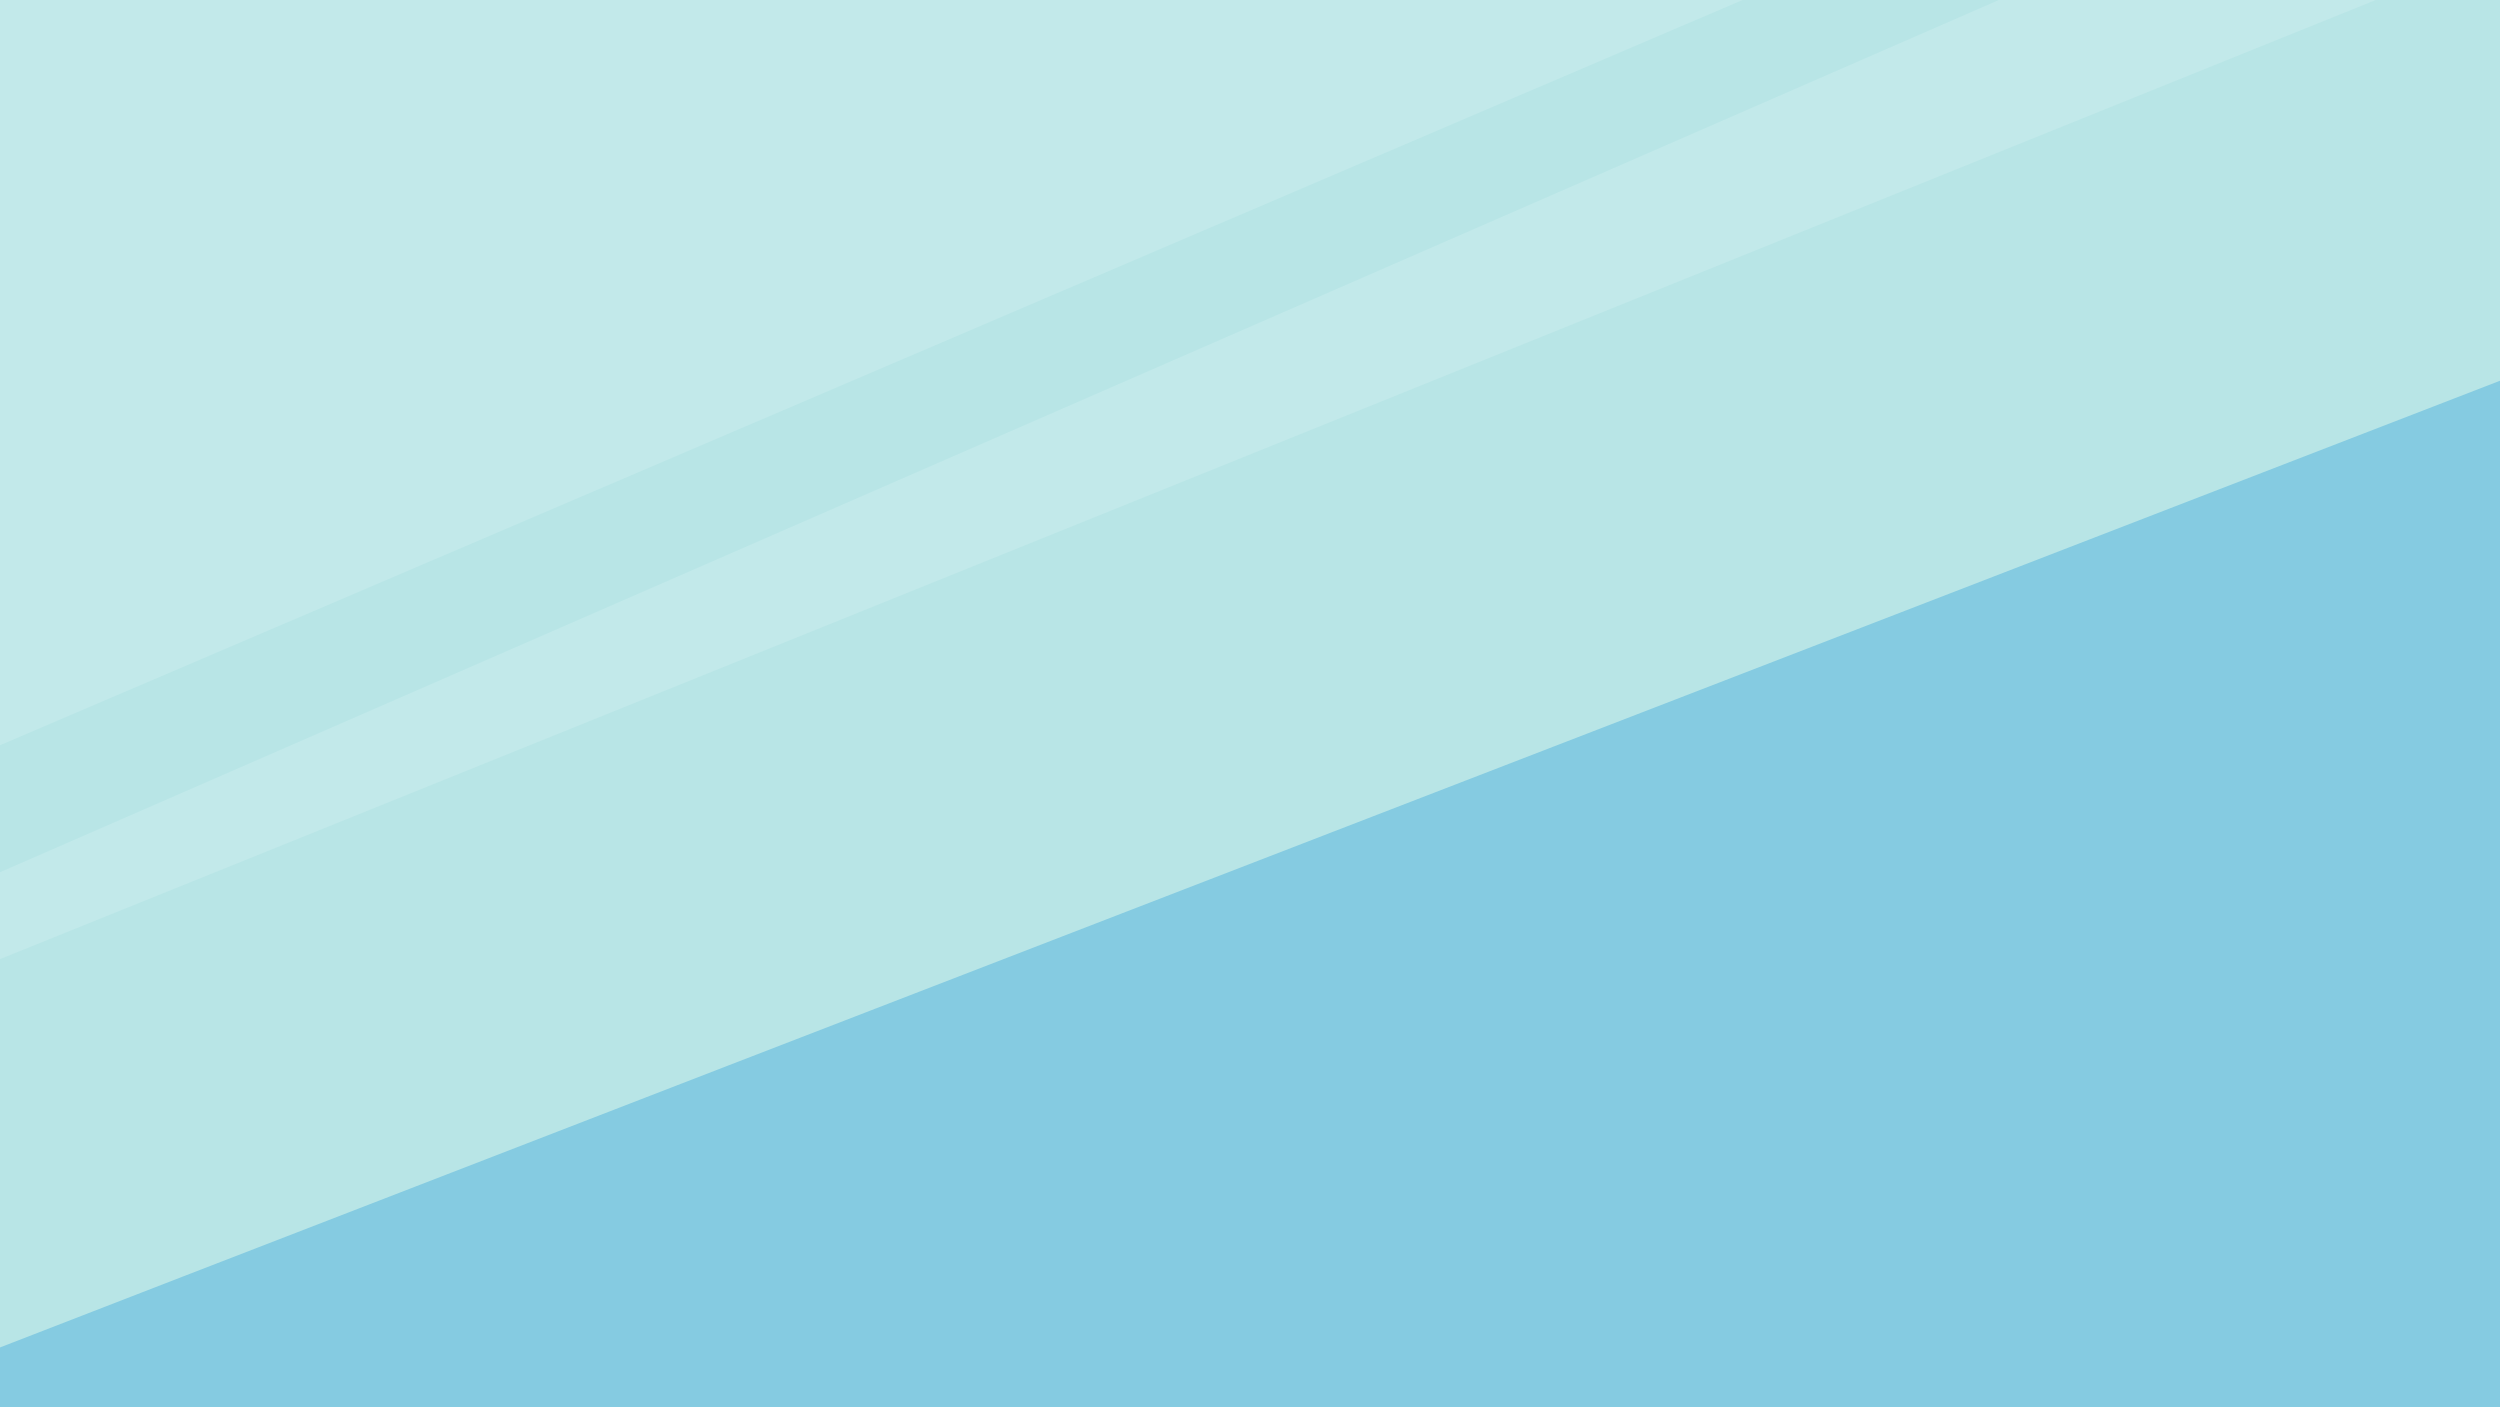
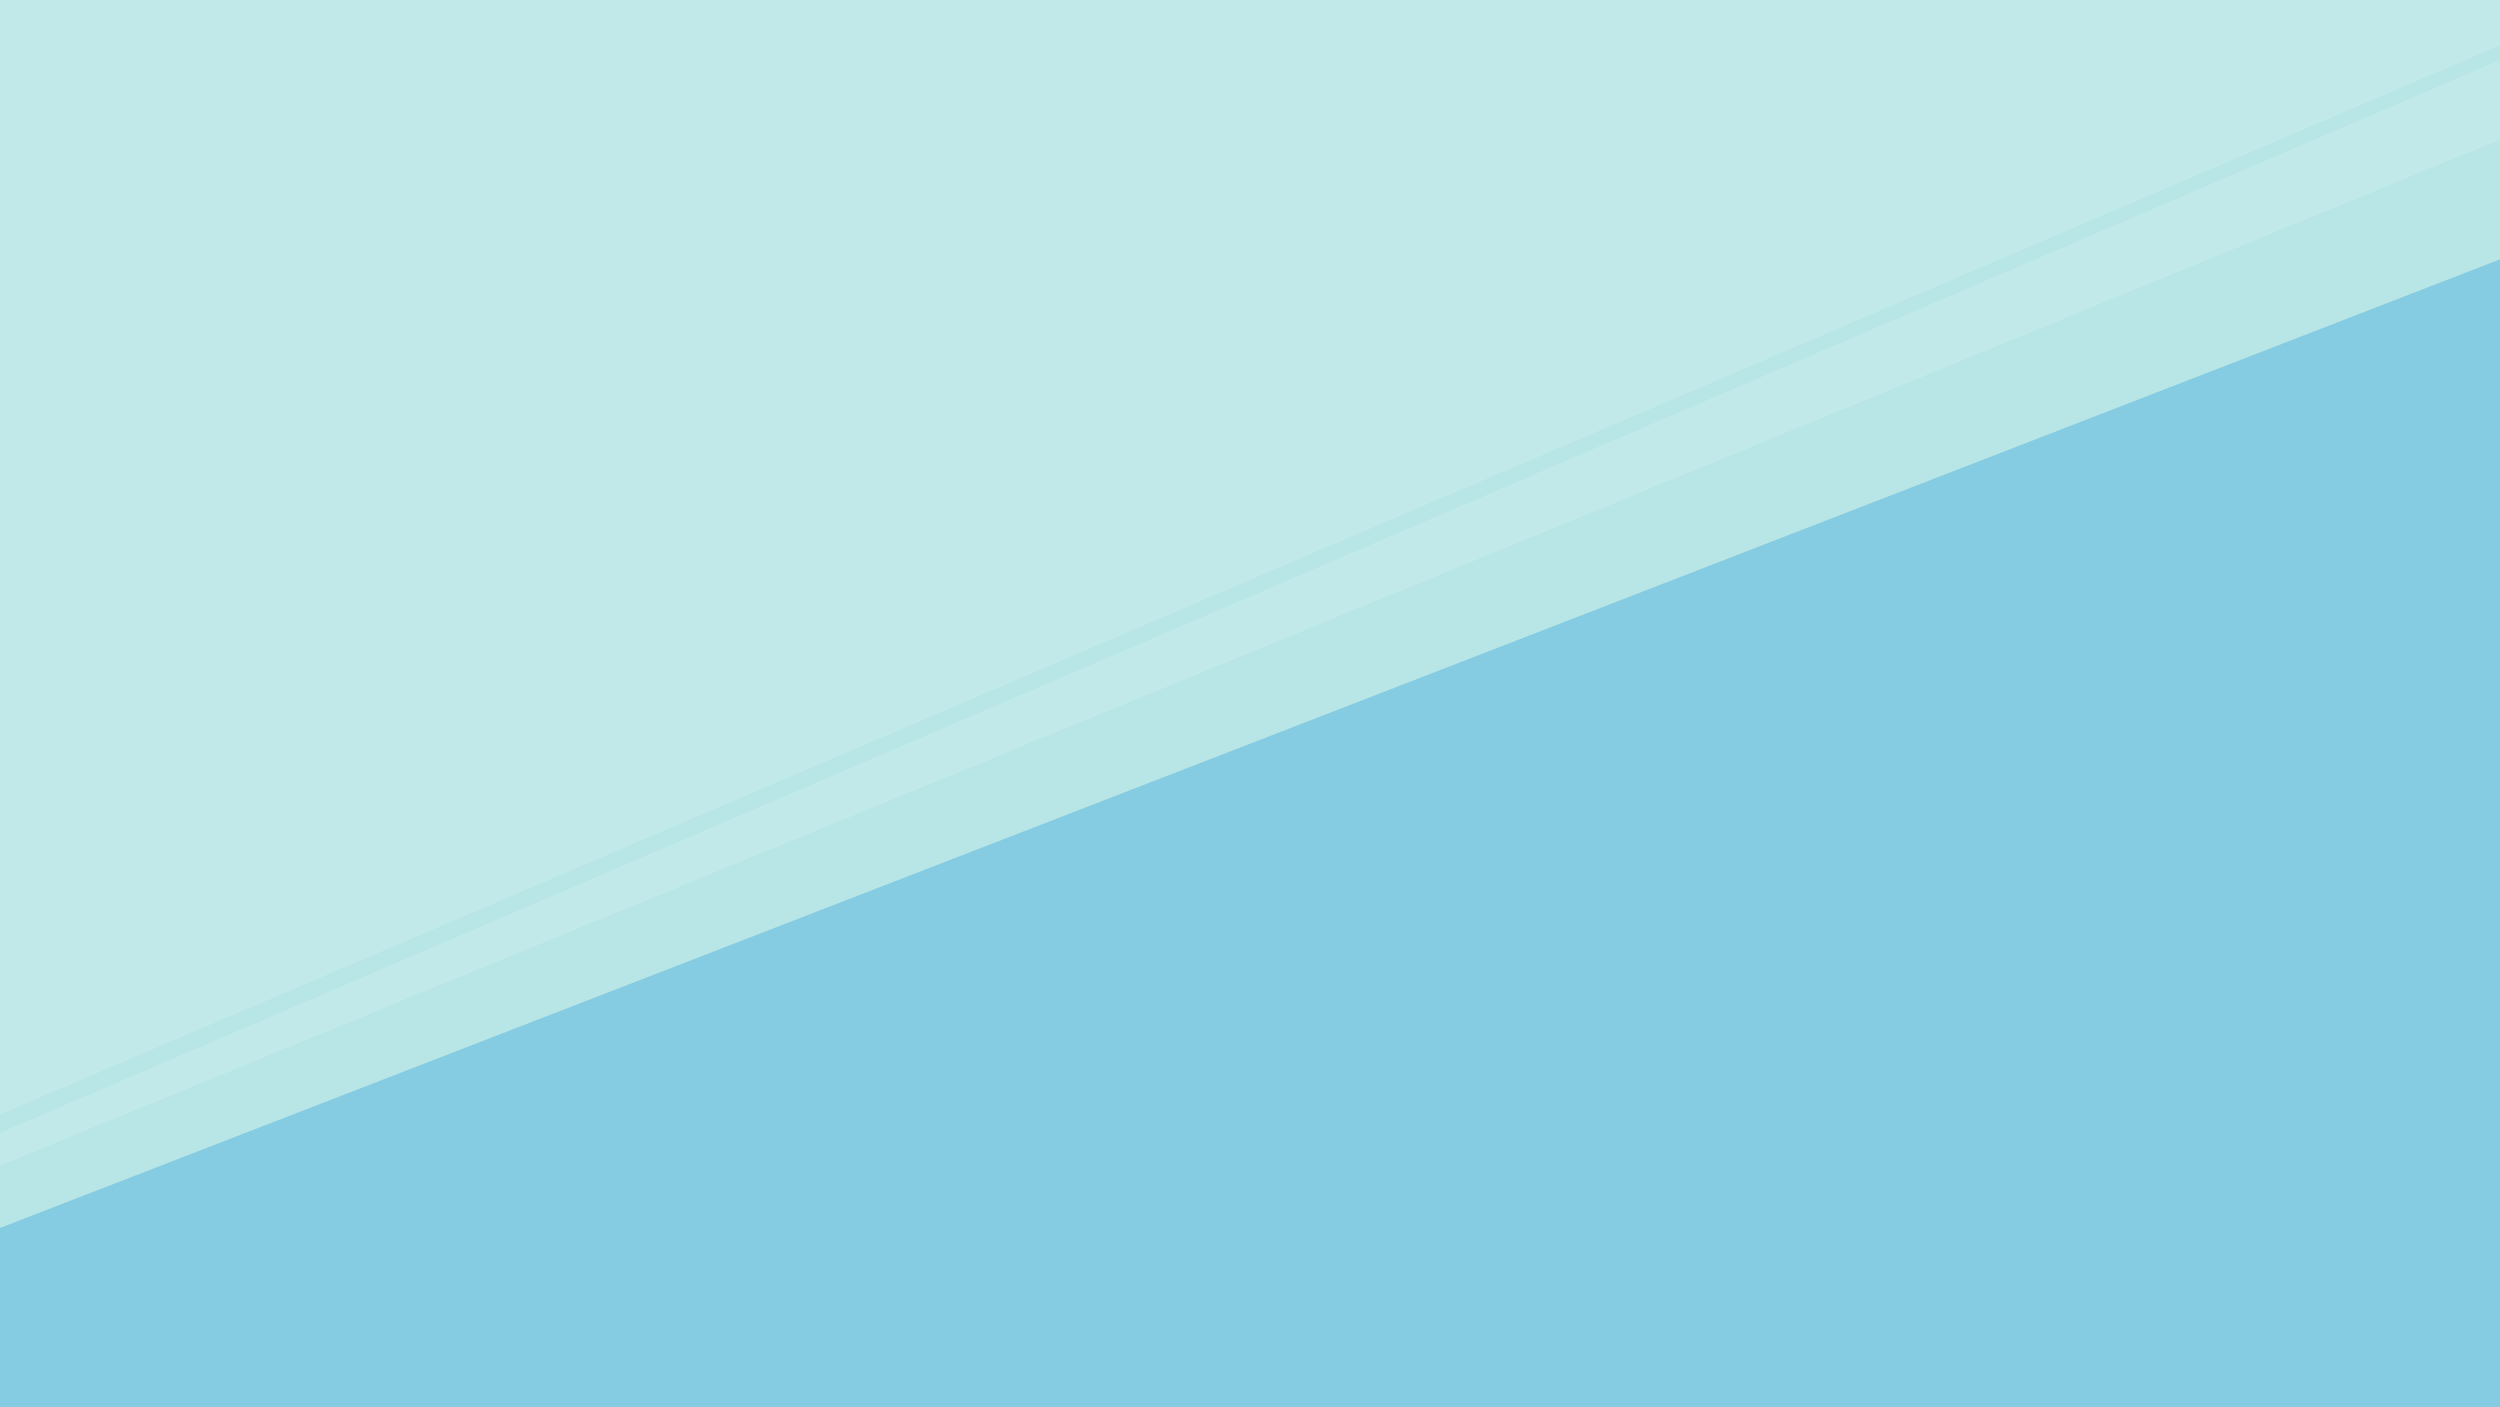
- <svg xmlns="http://www.w3.org/2000/svg" version="1.1" id="Water_base" x="0px" y="0px" viewBox="0 0 1920 1080" style="enable-background:new 0 0 1920 1080;" xml:space="preserve">
+ <svg xmlns="http://www.w3.org/2000/svg" version="1.1" id="Water_base" x="0px" y="0px" viewBox="0 0 7680 4320" style="enable-background:new 0 0 7680 4320;" xml:space="preserve">
  <style type="text/css">
	.st0{fill:#B8E5E6;}
	.st1{fill:#C2E9EA;}
	.st2{fill:#85CBE1;}
</style>
  <g>
-     <polyline class="st0" points="2288.2,1481.4 -382.7,1474.5 -360.5,-401.4 2314.3,-401.4 2288.2,1481.4  " />
-     <polygon class="st1" points="2276.9,-401.4 -360.5,-401.4 -382.7,736  " />
-     <polygon class="st1" points="2314.3,-340 -401.8,845.2 -401.8,898.8 2314.3,-197.7  " />
-     <path class="st2" d="M2332.6,131.9c-145.5,58.9-2453.1,947.3-2693.1,1043.7v285.1l2670.9,6.9L2332.6,131.9" />
+     <polyline class="st0" points="9135.4,5925.6 -1548.2,5898 -1459.4,-1605.6 9239.8,-1605.6 9135.4,5925.6  " />
+     <polygon class="st1" points="9224.8,-521.1 9239.8,-1605.6 -1459.4,-1605.6 -1526.6,4076.9  " />
+     <polygon class="st1" points="9224.2,-478.5 -1527.3,4135.9 -1526.6,4207.2 9220.4,-203  " />
+     <path class="st2" d="M9214.8,200.9C9069.3,259.8-1530.1,4365-1530.1,4365l-18.1,1533l10683.6,27.6L9214.8,200.9" />
  </g>
</svg>
